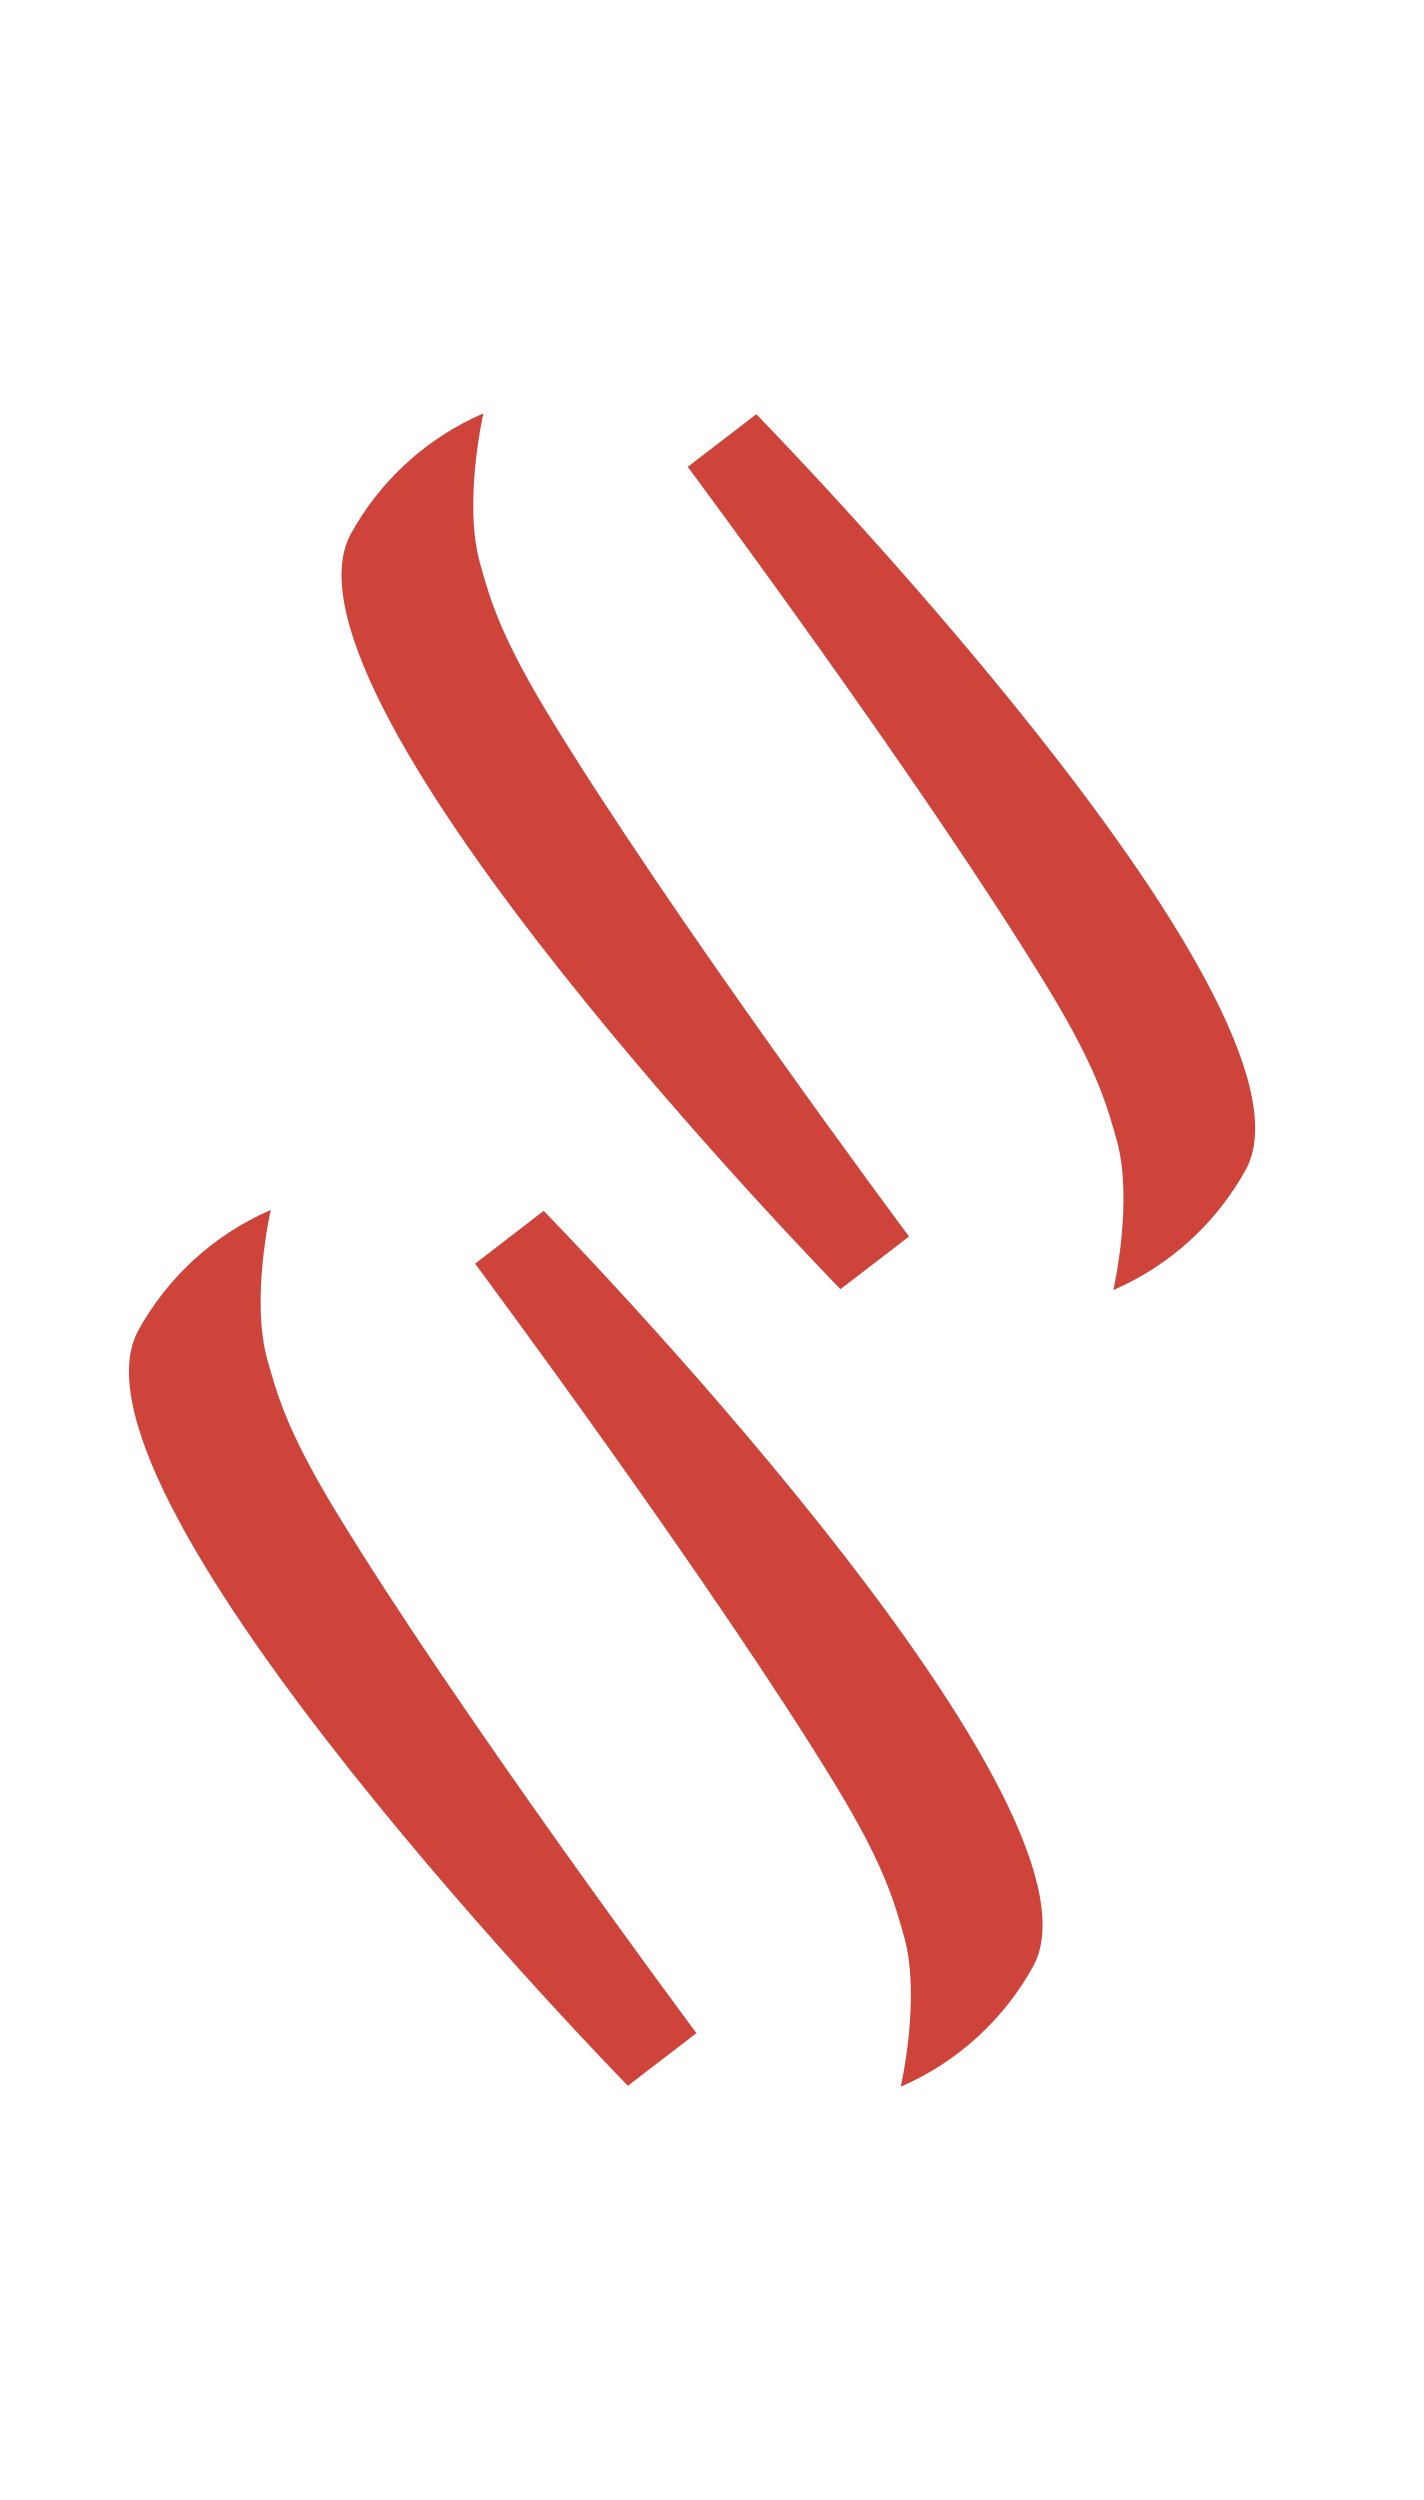
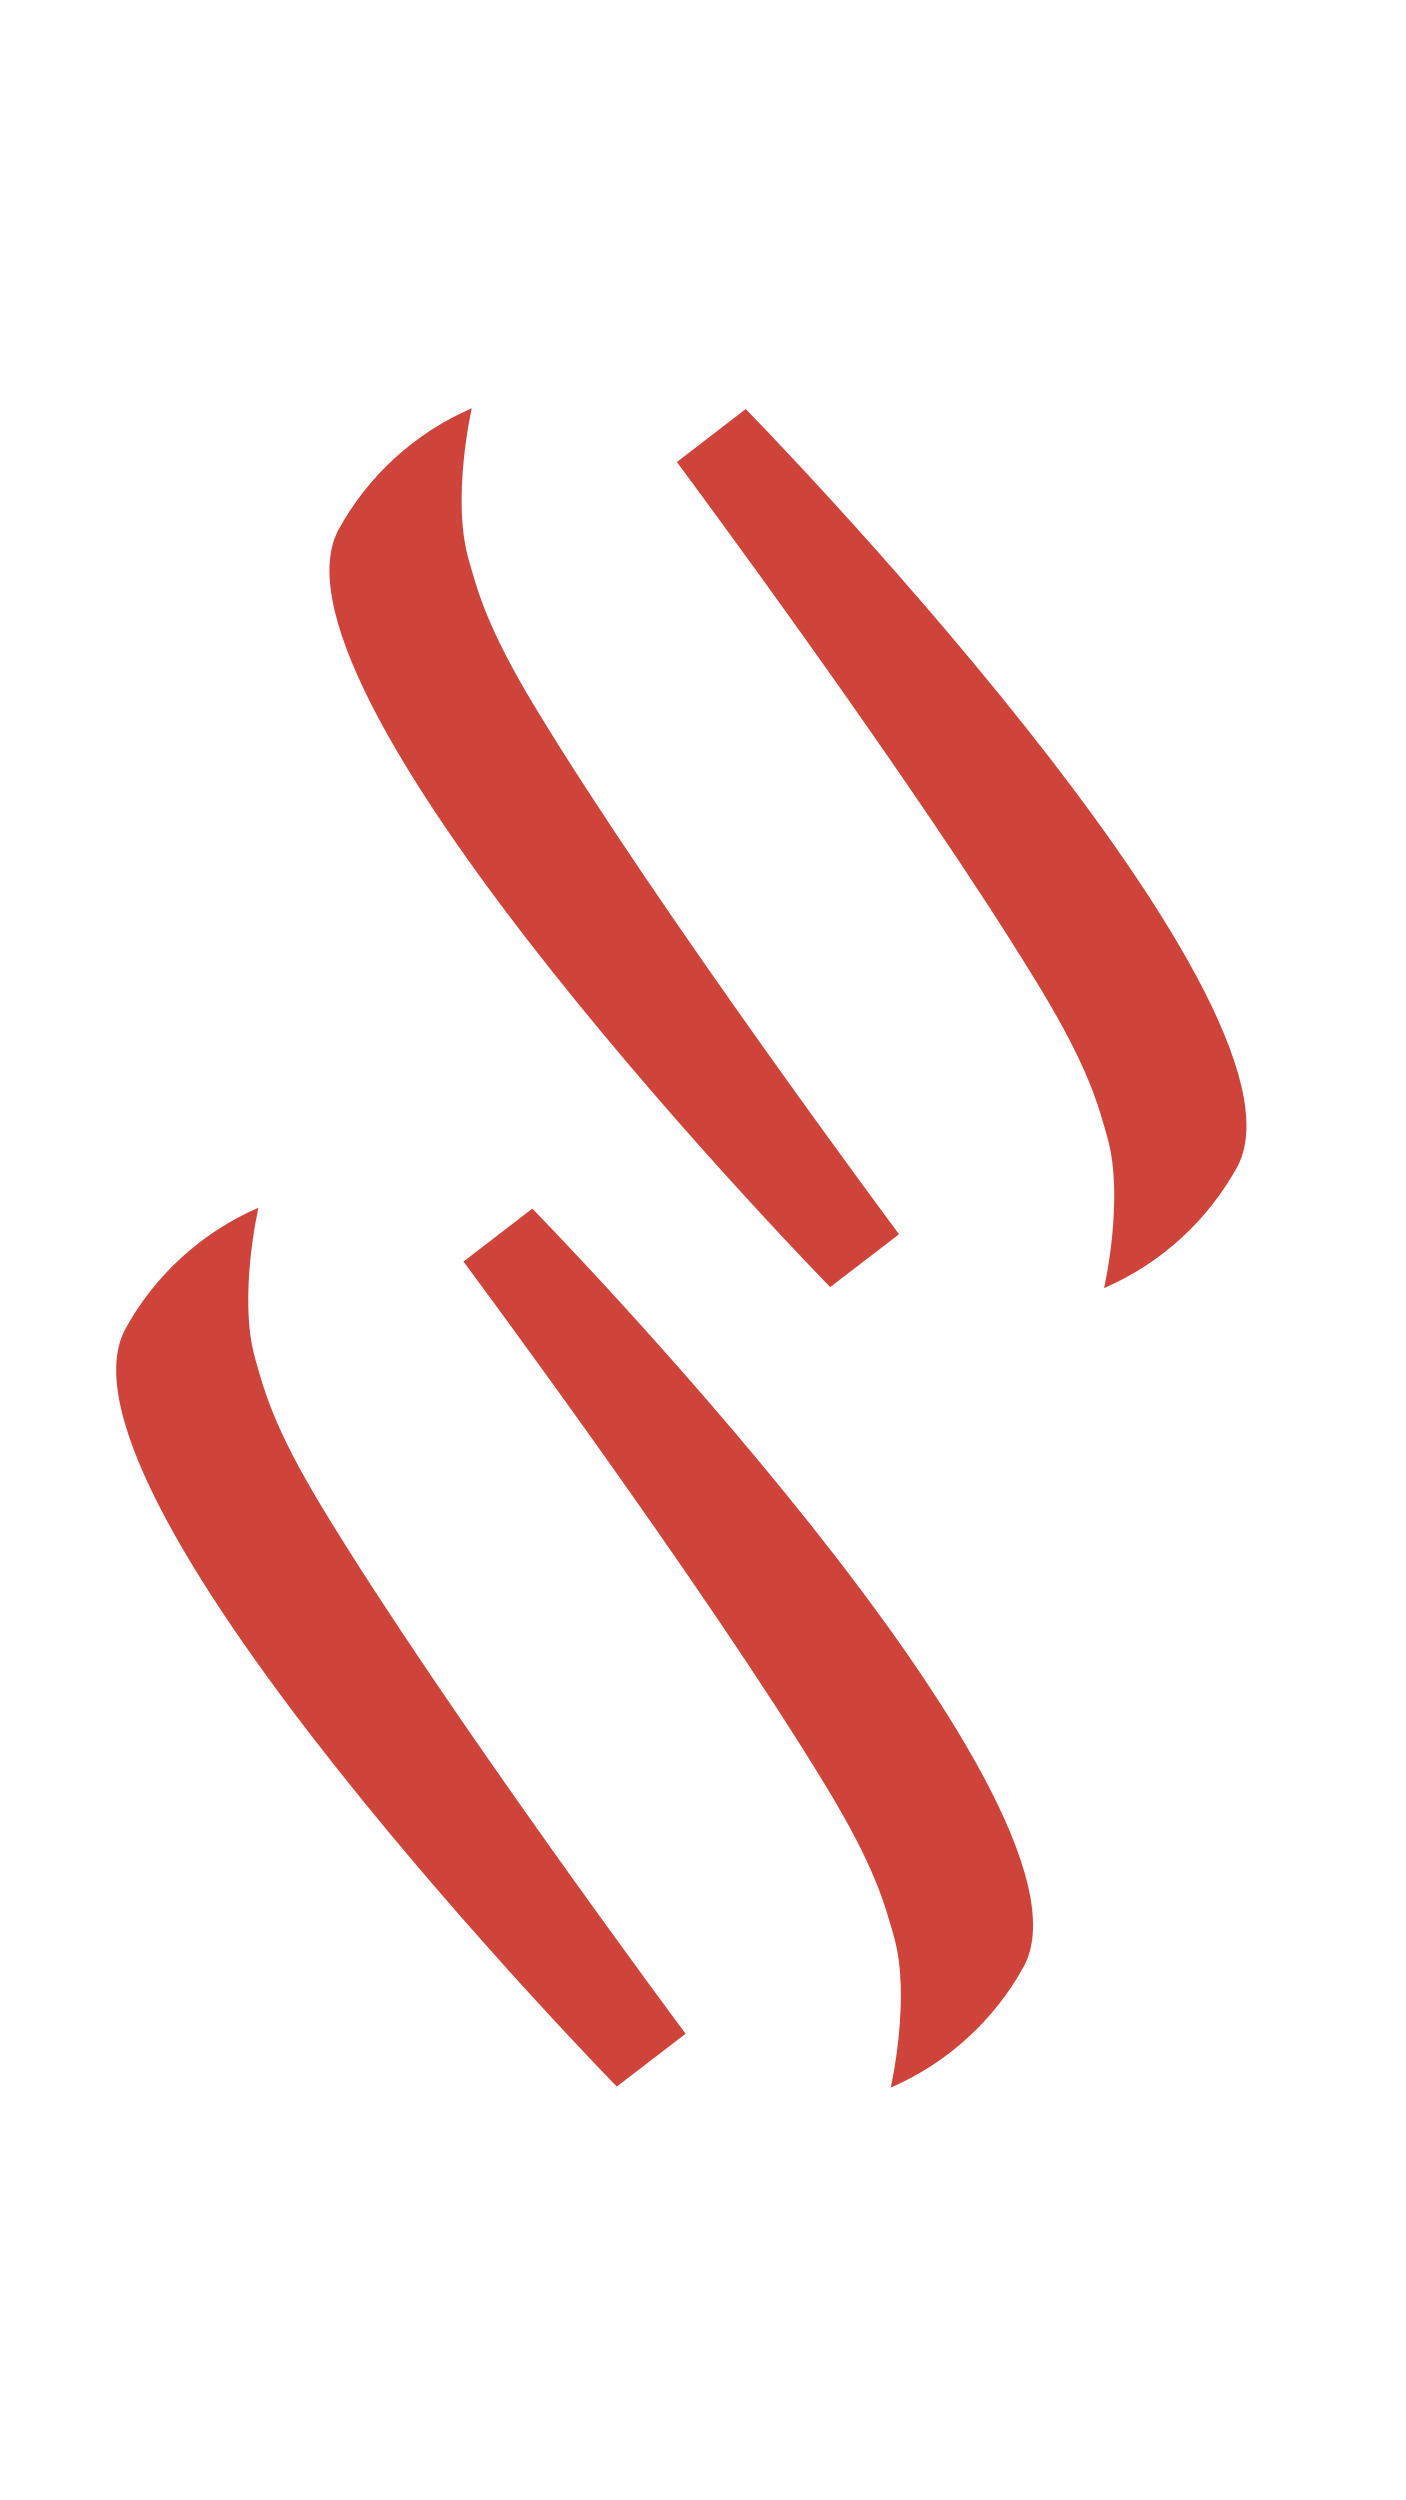
- <svg xmlns="http://www.w3.org/2000/svg" id="Layer_1" data-name="Layer 1" viewBox="0 0 297.33 522.01">
+ <svg xmlns="http://www.w3.org/2000/svg" id="Layer_1" data-name="Layer 1" viewBox="0 0 247.84 440.92">
  <defs>
    <style>.cls-1{fill:#ce433a;}</style>
  </defs>
-   <path class="cls-1" d="M113.52,252.83S233.63,375.55,215.91,410.25a57.82,57.82,0,0,1-27.83,25.46s4.29-18.73.67-31.42c-1.89-6.63-3.78-14.17-13.95-31C149.14,331,99.2,263.86,99.2,263.86Z" />
-   <path class="cls-1" d="M131.1,435.52S11,312.8,28.71,278.1a57.82,57.82,0,0,1,27.83-25.46s-4.29,18.73-.67,31.42c1.89,6.63,3.77,14.17,13.94,31,25.66,42.38,75.61,109.47,75.61,109.47Z" />
-   <path class="cls-1" d="M157.92,86.49S278,209.21,260.3,243.91a57.82,57.82,0,0,1-27.83,25.46s4.29-18.73.67-31.42c-1.89-6.63-3.77-14.16-13.94-31-25.66-42.38-75.6-109.47-75.6-109.47Z" />
-   <path class="cls-1" d="M175.49,269.18S55.38,146.46,73.1,111.76a57.77,57.77,0,0,1,27.84-25.45s-4.29,18.72-.68,31.41c1.89,6.64,3.78,14.17,13.95,31,25.66,42.38,75.6,109.47,75.6,109.47Z" />
+   <path class="cls-1" d="M93.88,213.16s101.83,104,86.8,133.45a49,49,0,0,1-23.59,21.58s3.63-15.87.57-26.63c-1.61-5.63-3.2-12-11.82-26.25-21.76-35.93-64.1-92.81-64.1-92.81Z" />
+   <path class="cls-1" d="M108.78,368S7,264,22,234.58A49,49,0,0,1,45.58,213s-3.64,15.87-.57,26.63c1.6,5.63,3.2,12,11.82,26.25,21.75,35.93,64.09,92.81,64.09,92.81Z" />
+   <path class="cls-1" d="M131.52,72.14s101.82,104,86.8,133.46a49,49,0,0,1-23.6,21.58s3.64-15.88.57-26.64c-1.6-5.62-3.2-12-11.82-26.25-21.75-35.92-64.09-92.8-64.09-92.8Z" />
+   <path class="cls-1" d="M146.42,227S44.59,123,59.62,93.57A49,49,0,0,1,83.21,72s-3.63,15.87-.57,26.63c1.61,5.62,3.2,12,11.83,26.25,21.75,35.93,64.09,92.8,64.09,92.8Z" />
</svg>
